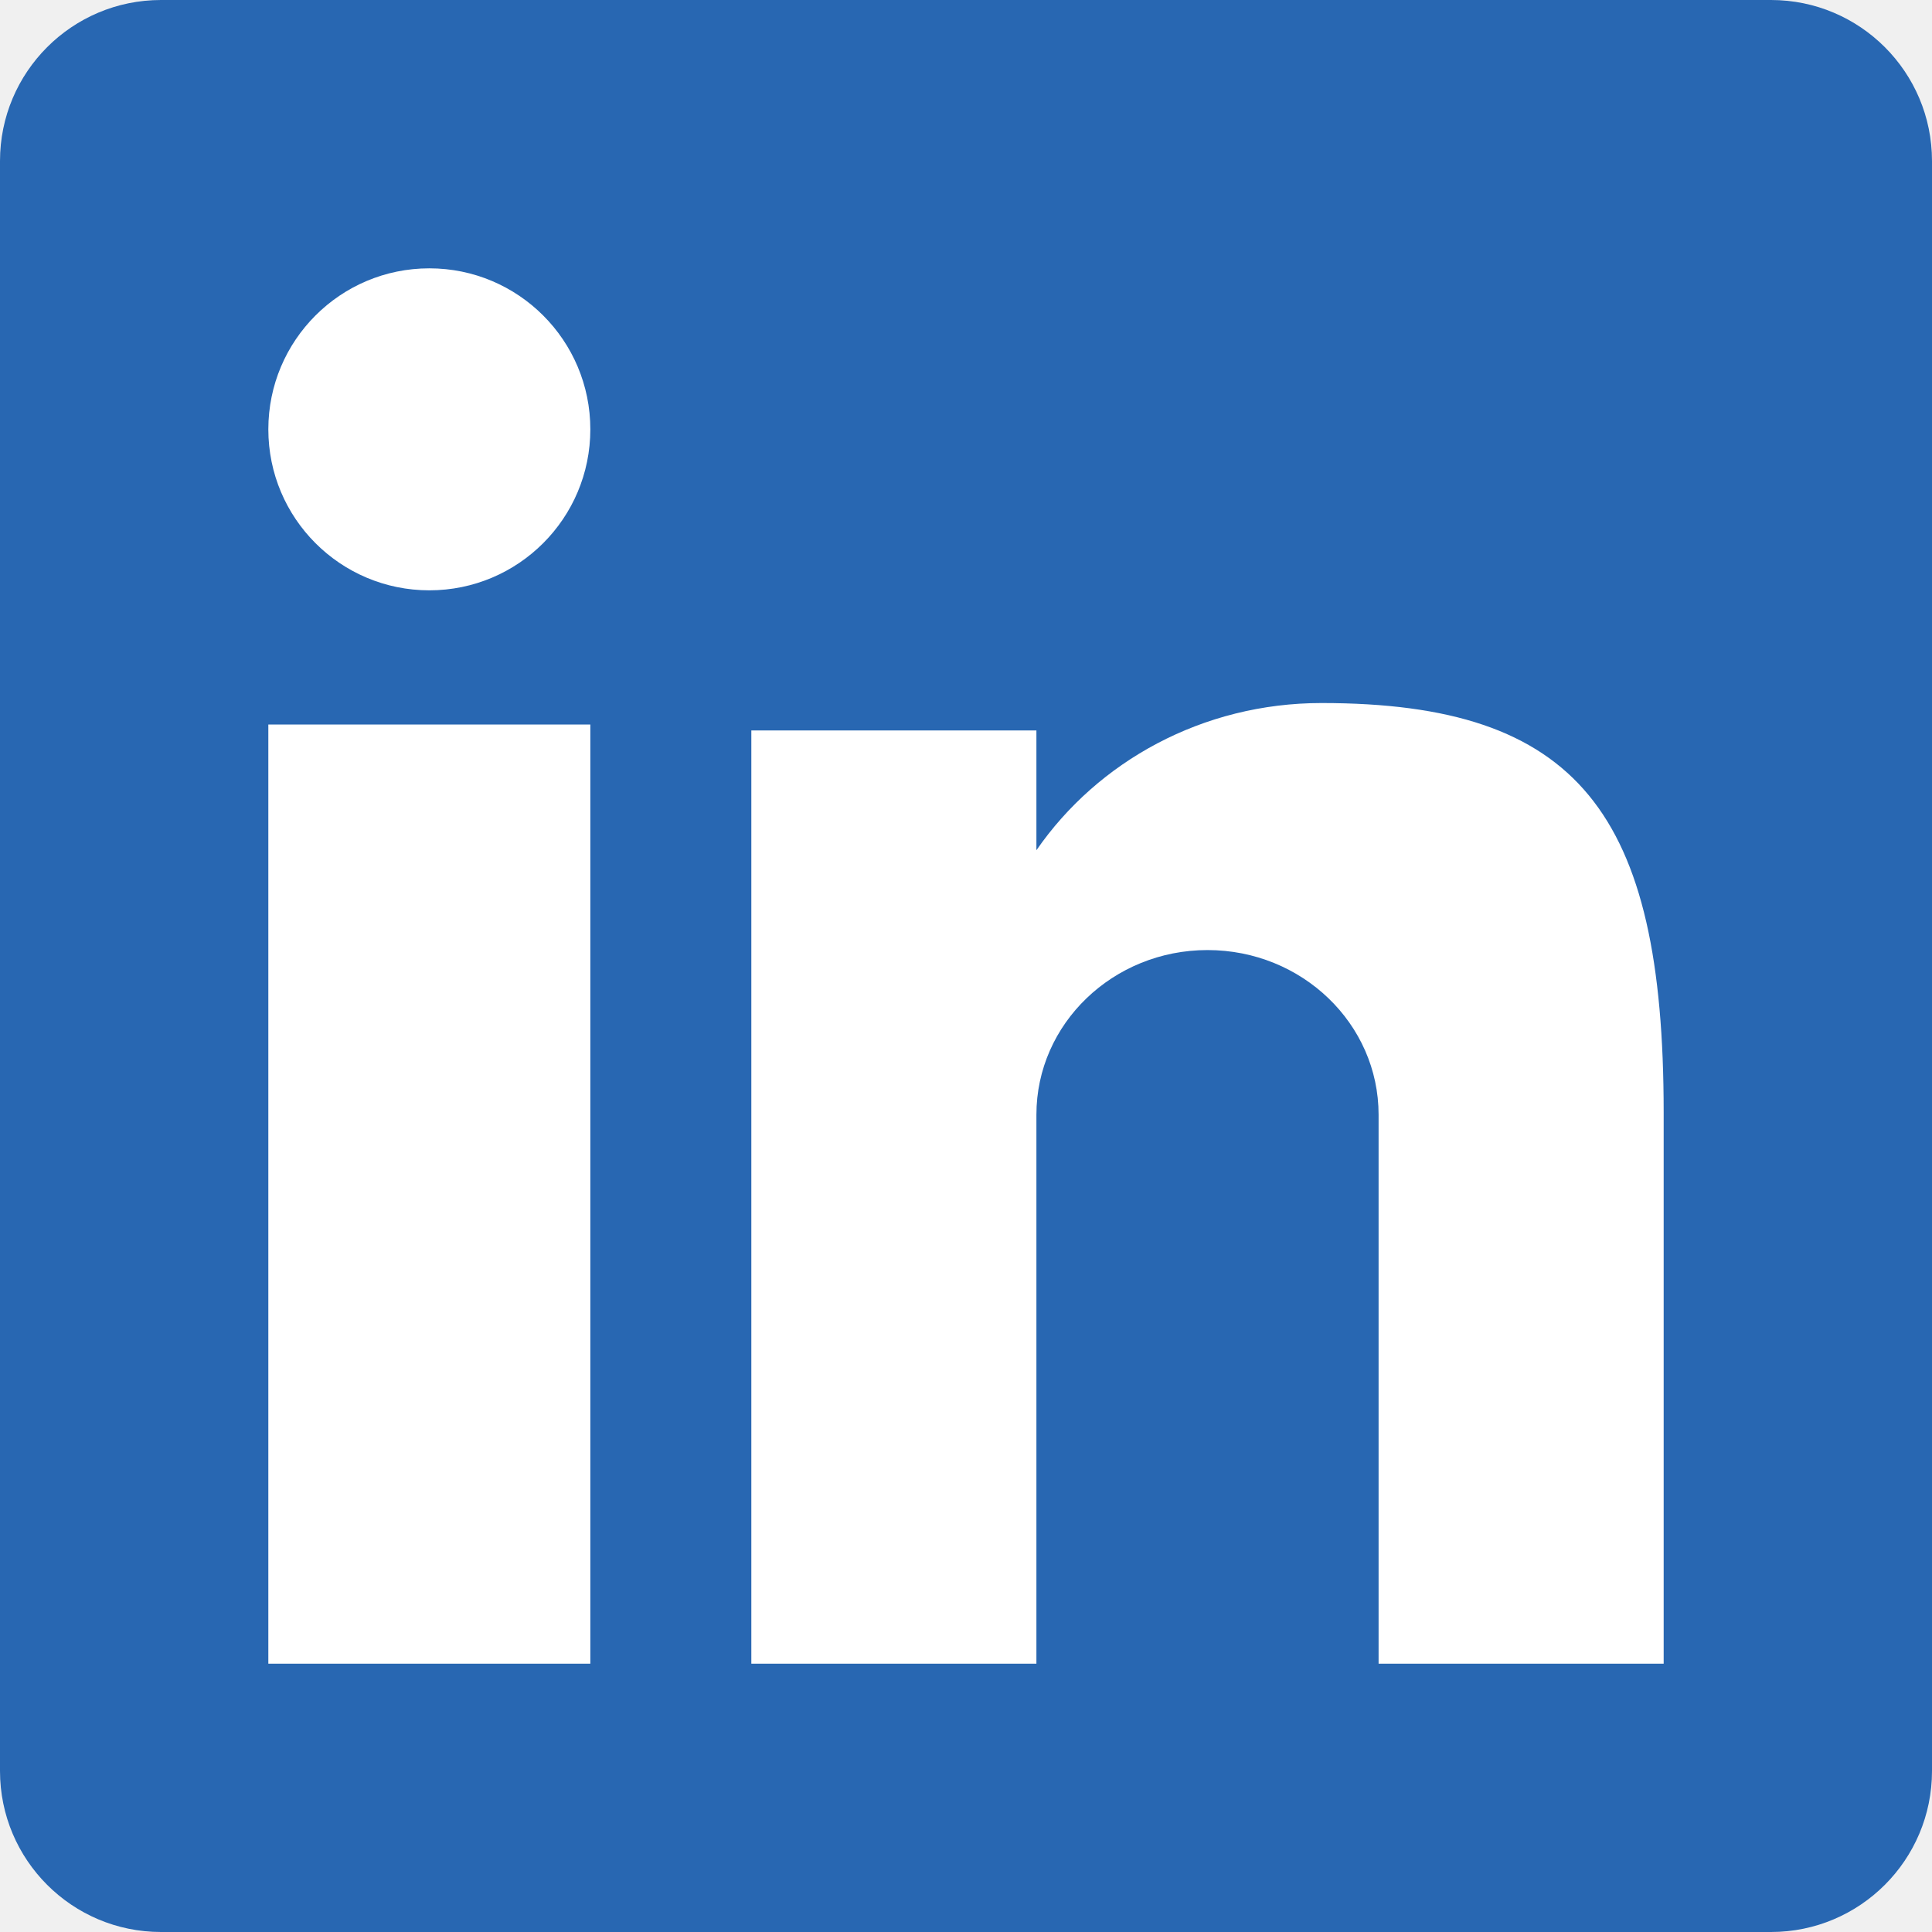
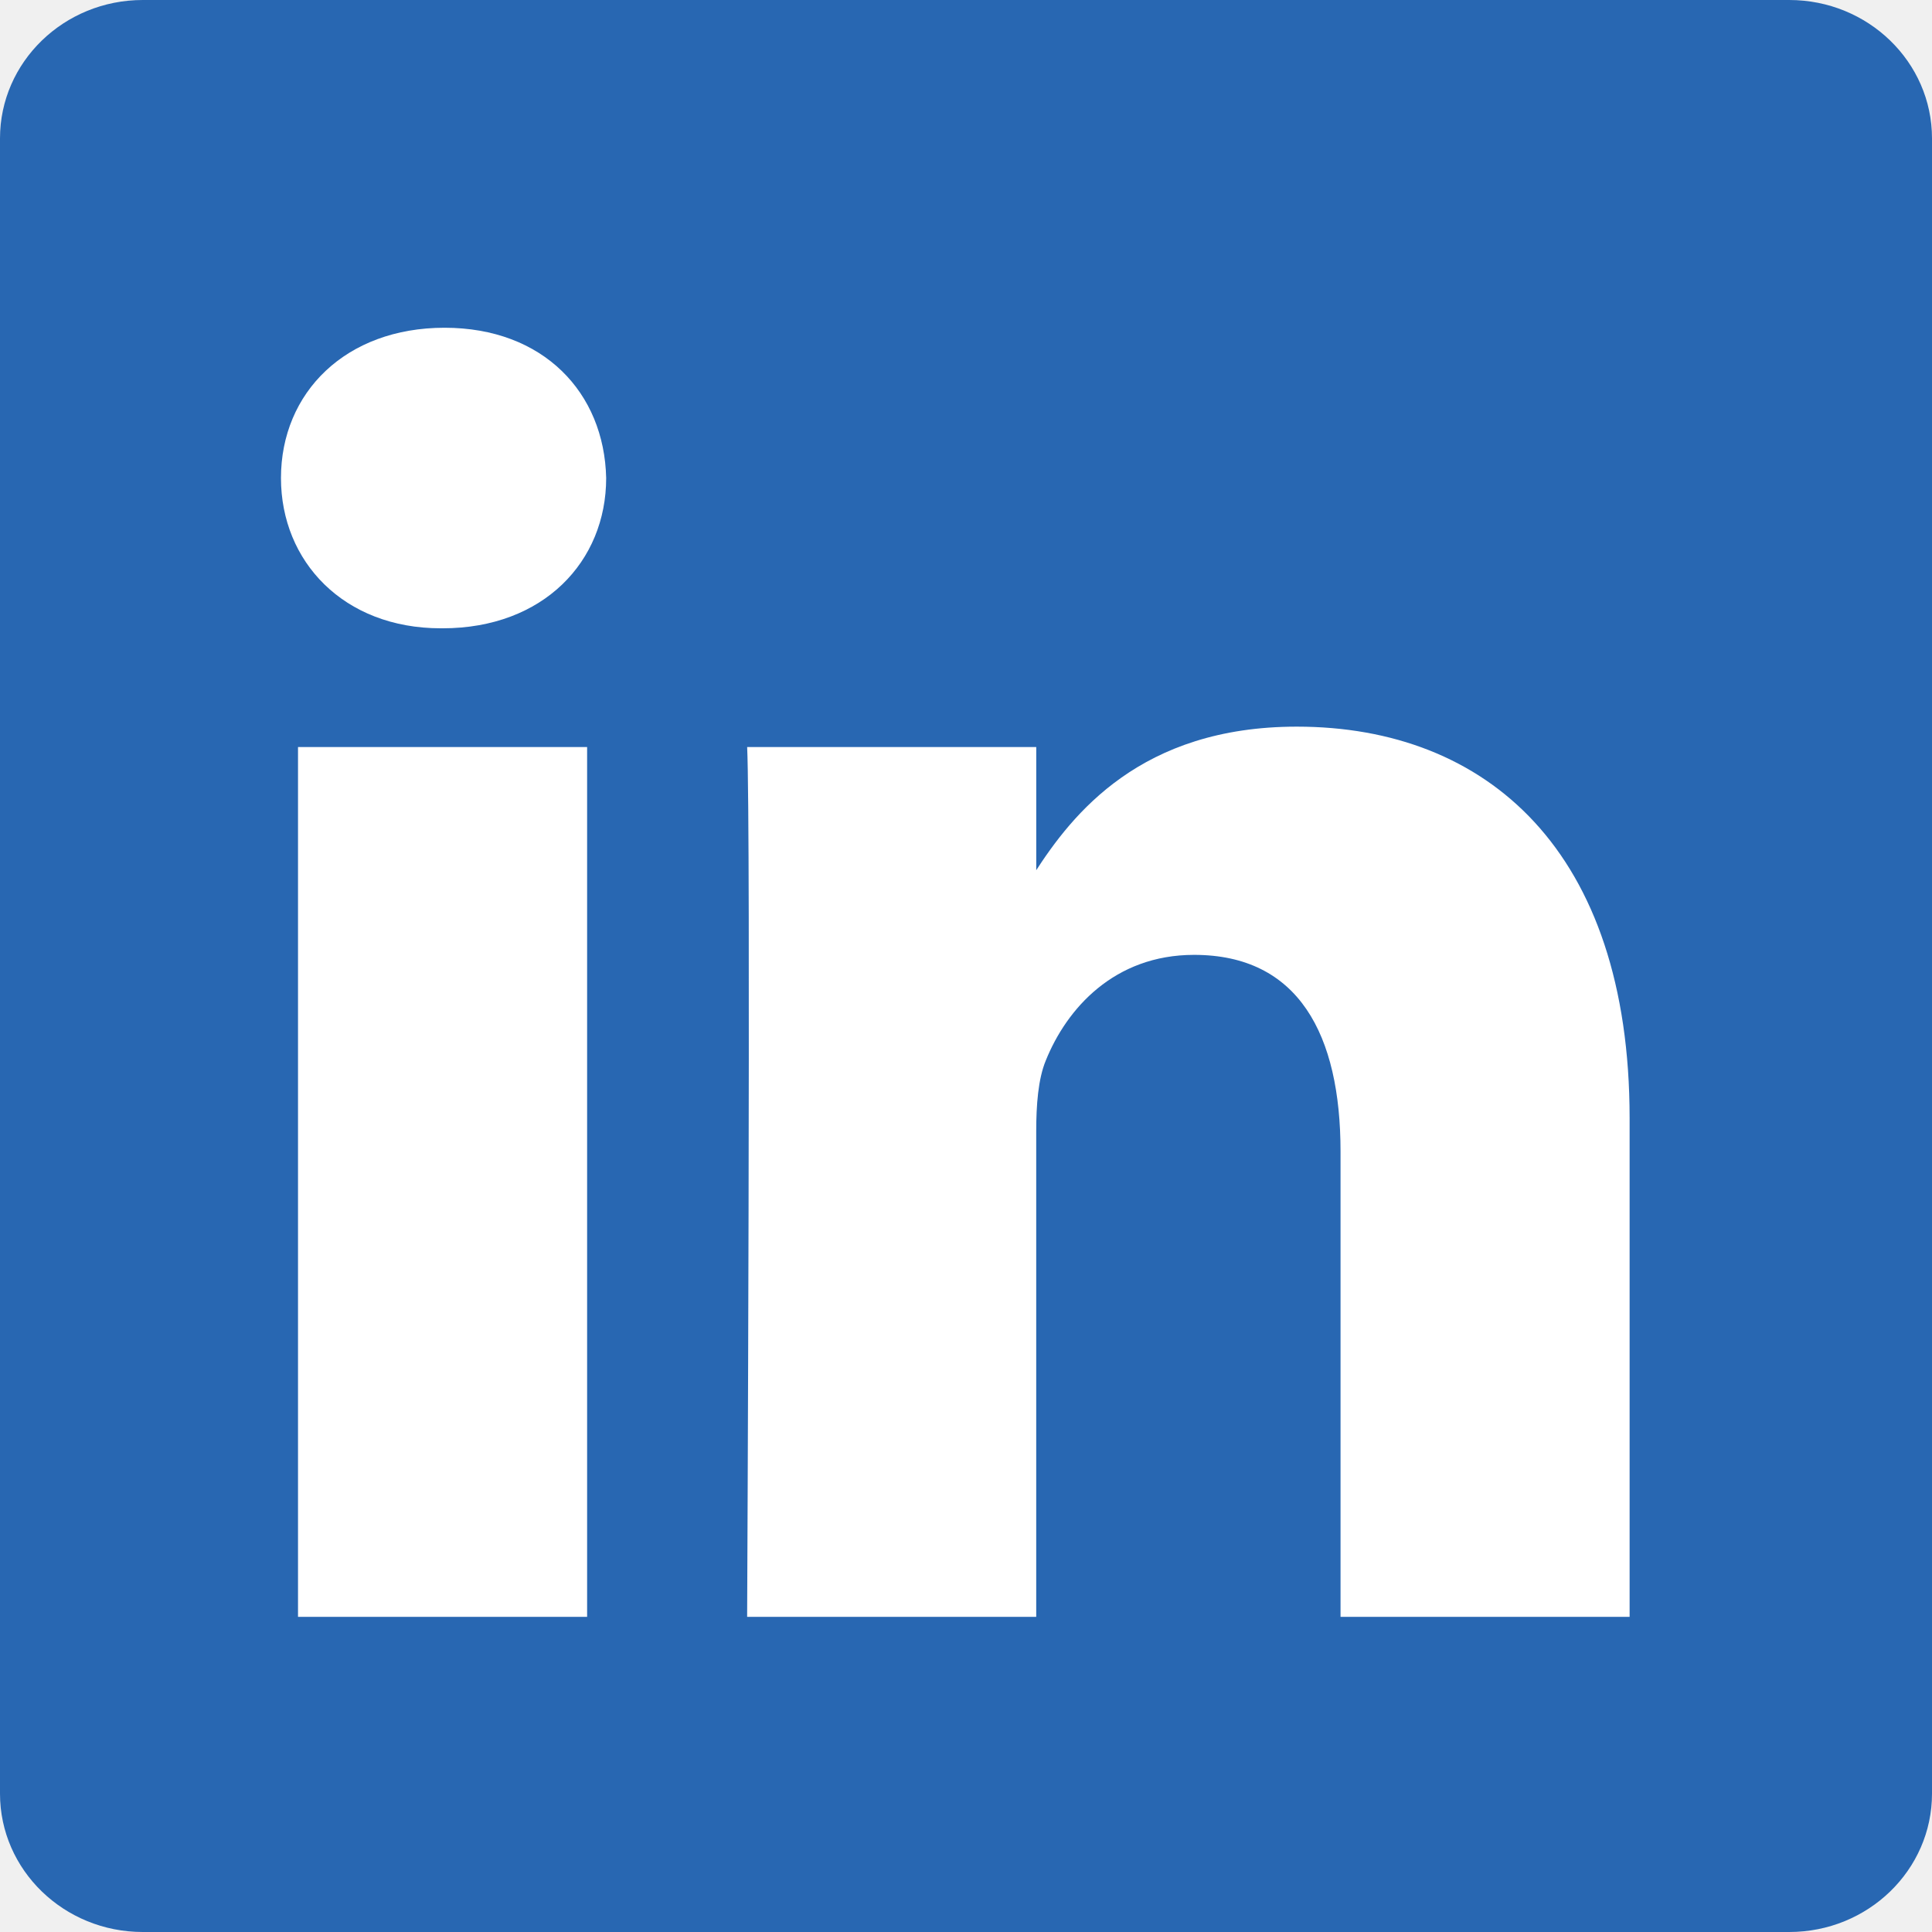
- <svg xmlns="http://www.w3.org/2000/svg" fill="none" viewBox="0 0 36 36">
-   <rect width="36" height="36" rx="3" fill="#2867B2" />
-   <path fill-rule="evenodd" clip-rule="evenodd" d="M11 8C11 9.657 9.657 11 8 11C6.343 11 5 9.657 5 8C5 6.343 6.343 5 8 5C9.657 5 11 6.343 11 8ZM11 13.5V31H5V13.5H11ZM24.625 13.1C29.406 13.1 31 15.145 31 20.725V31H25.688V20.771C25.688 19.076 24.26 17.703 22.5 17.703C20.74 17.703 19.312 19.076 19.312 20.771V31H14V13.611H19.312V15.843C20.455 14.189 22.408 13.1 24.625 13.1Z" fill="white" />
+ <svg xmlns="http://www.w3.org/2000/svg" id="content" viewBox="0 0 256 256">
+   <path fill="#2867B2" d="M0 18.338C0 8.216 8.474 0 18.92 0h218.16C247.53 0 256 8.216 256 18.338v219.327C256 247.79 247.53 256 237.08 256H18.92C8.475 256 0 247.791 0 237.668V18.335z" />
+   <path fill="#FFF" d="M77.796 214.238V98.986H39.488v115.252H77.8zM58.65 83.253c13.356 0 21.671-8.85 21.671-19.91-.25-11.312-8.315-19.915-21.417-19.915-13.111 0-21.674 8.603-21.674 19.914 0 11.06 8.312 19.91 21.169 19.91h.248zM99 214.238h38.305v-64.355c0-3.44.25-6.889 1.262-9.346 2.768-6.885 9.071-14.012 19.656-14.012 13.858 0 19.405 10.568 19.405 26.063v61.65h38.304v-66.082c0-35.399-18.896-51.872-44.099-51.872-20.663 0-29.738 11.549-34.78 19.415h.255V98.99H99.002c.5 10.812-.003 115.252-.003 115.252z" />
</svg>
